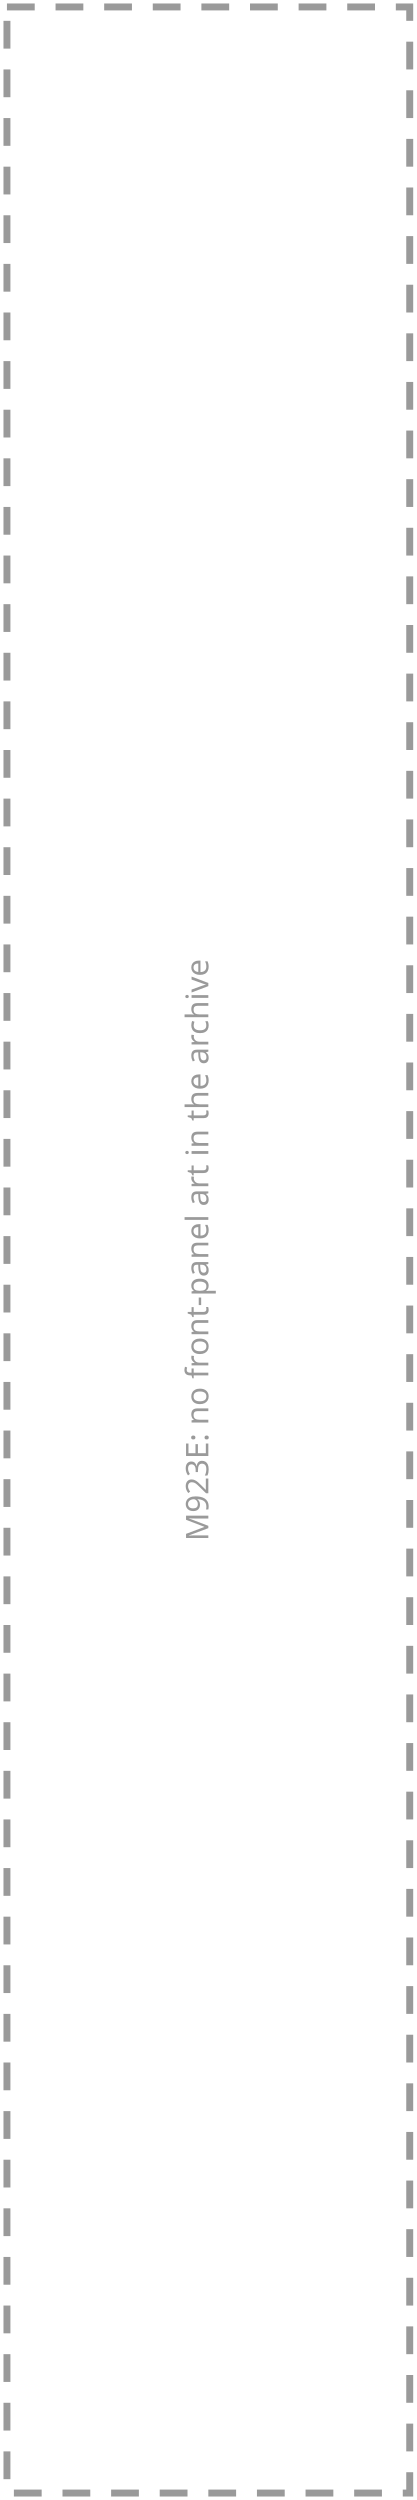
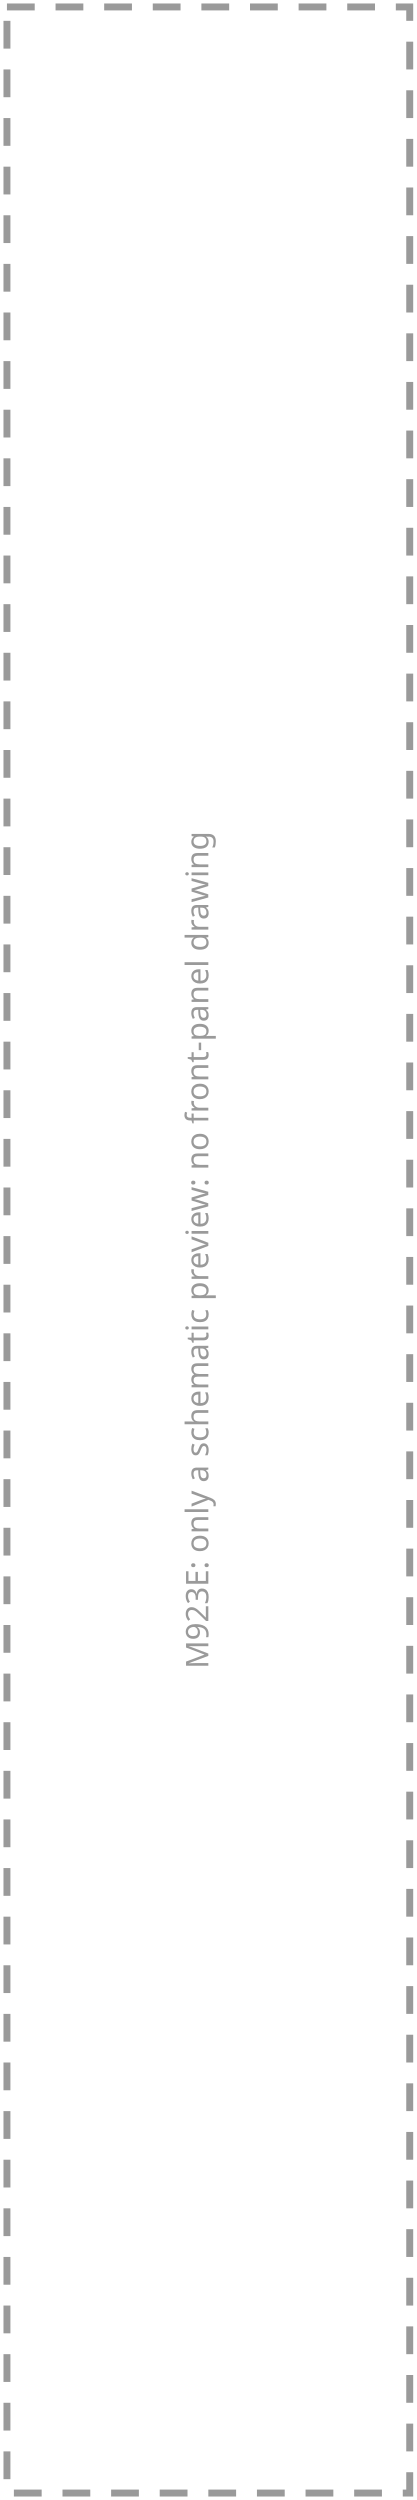
<svg xmlns="http://www.w3.org/2000/svg" viewBox="0 0 120 720" data-from="none" data-kind="none">
  <rect class="outline" x="2" y="2" width="116" height="716" fill="none" stroke="#9a9a9a" stroke-width="2" stroke-dasharray="8 6" />
-   <text x="60.0" y="360.0" fill="#9a9a9a" font-family="sans-serif" font-size="9" text-anchor="middle" transform="rotate(-90 60.0 360.0)">M923E: no front-panel art in the archive</text>
+   <text x="60.0" y="360.0" fill="#9a9a9a" font-family="sans-serif" font-size="9" text-anchor="middle" transform="rotate(-90 60.0 360.0)">M923E: only a schematic preview: no front-panel drawing</text>
</svg>
